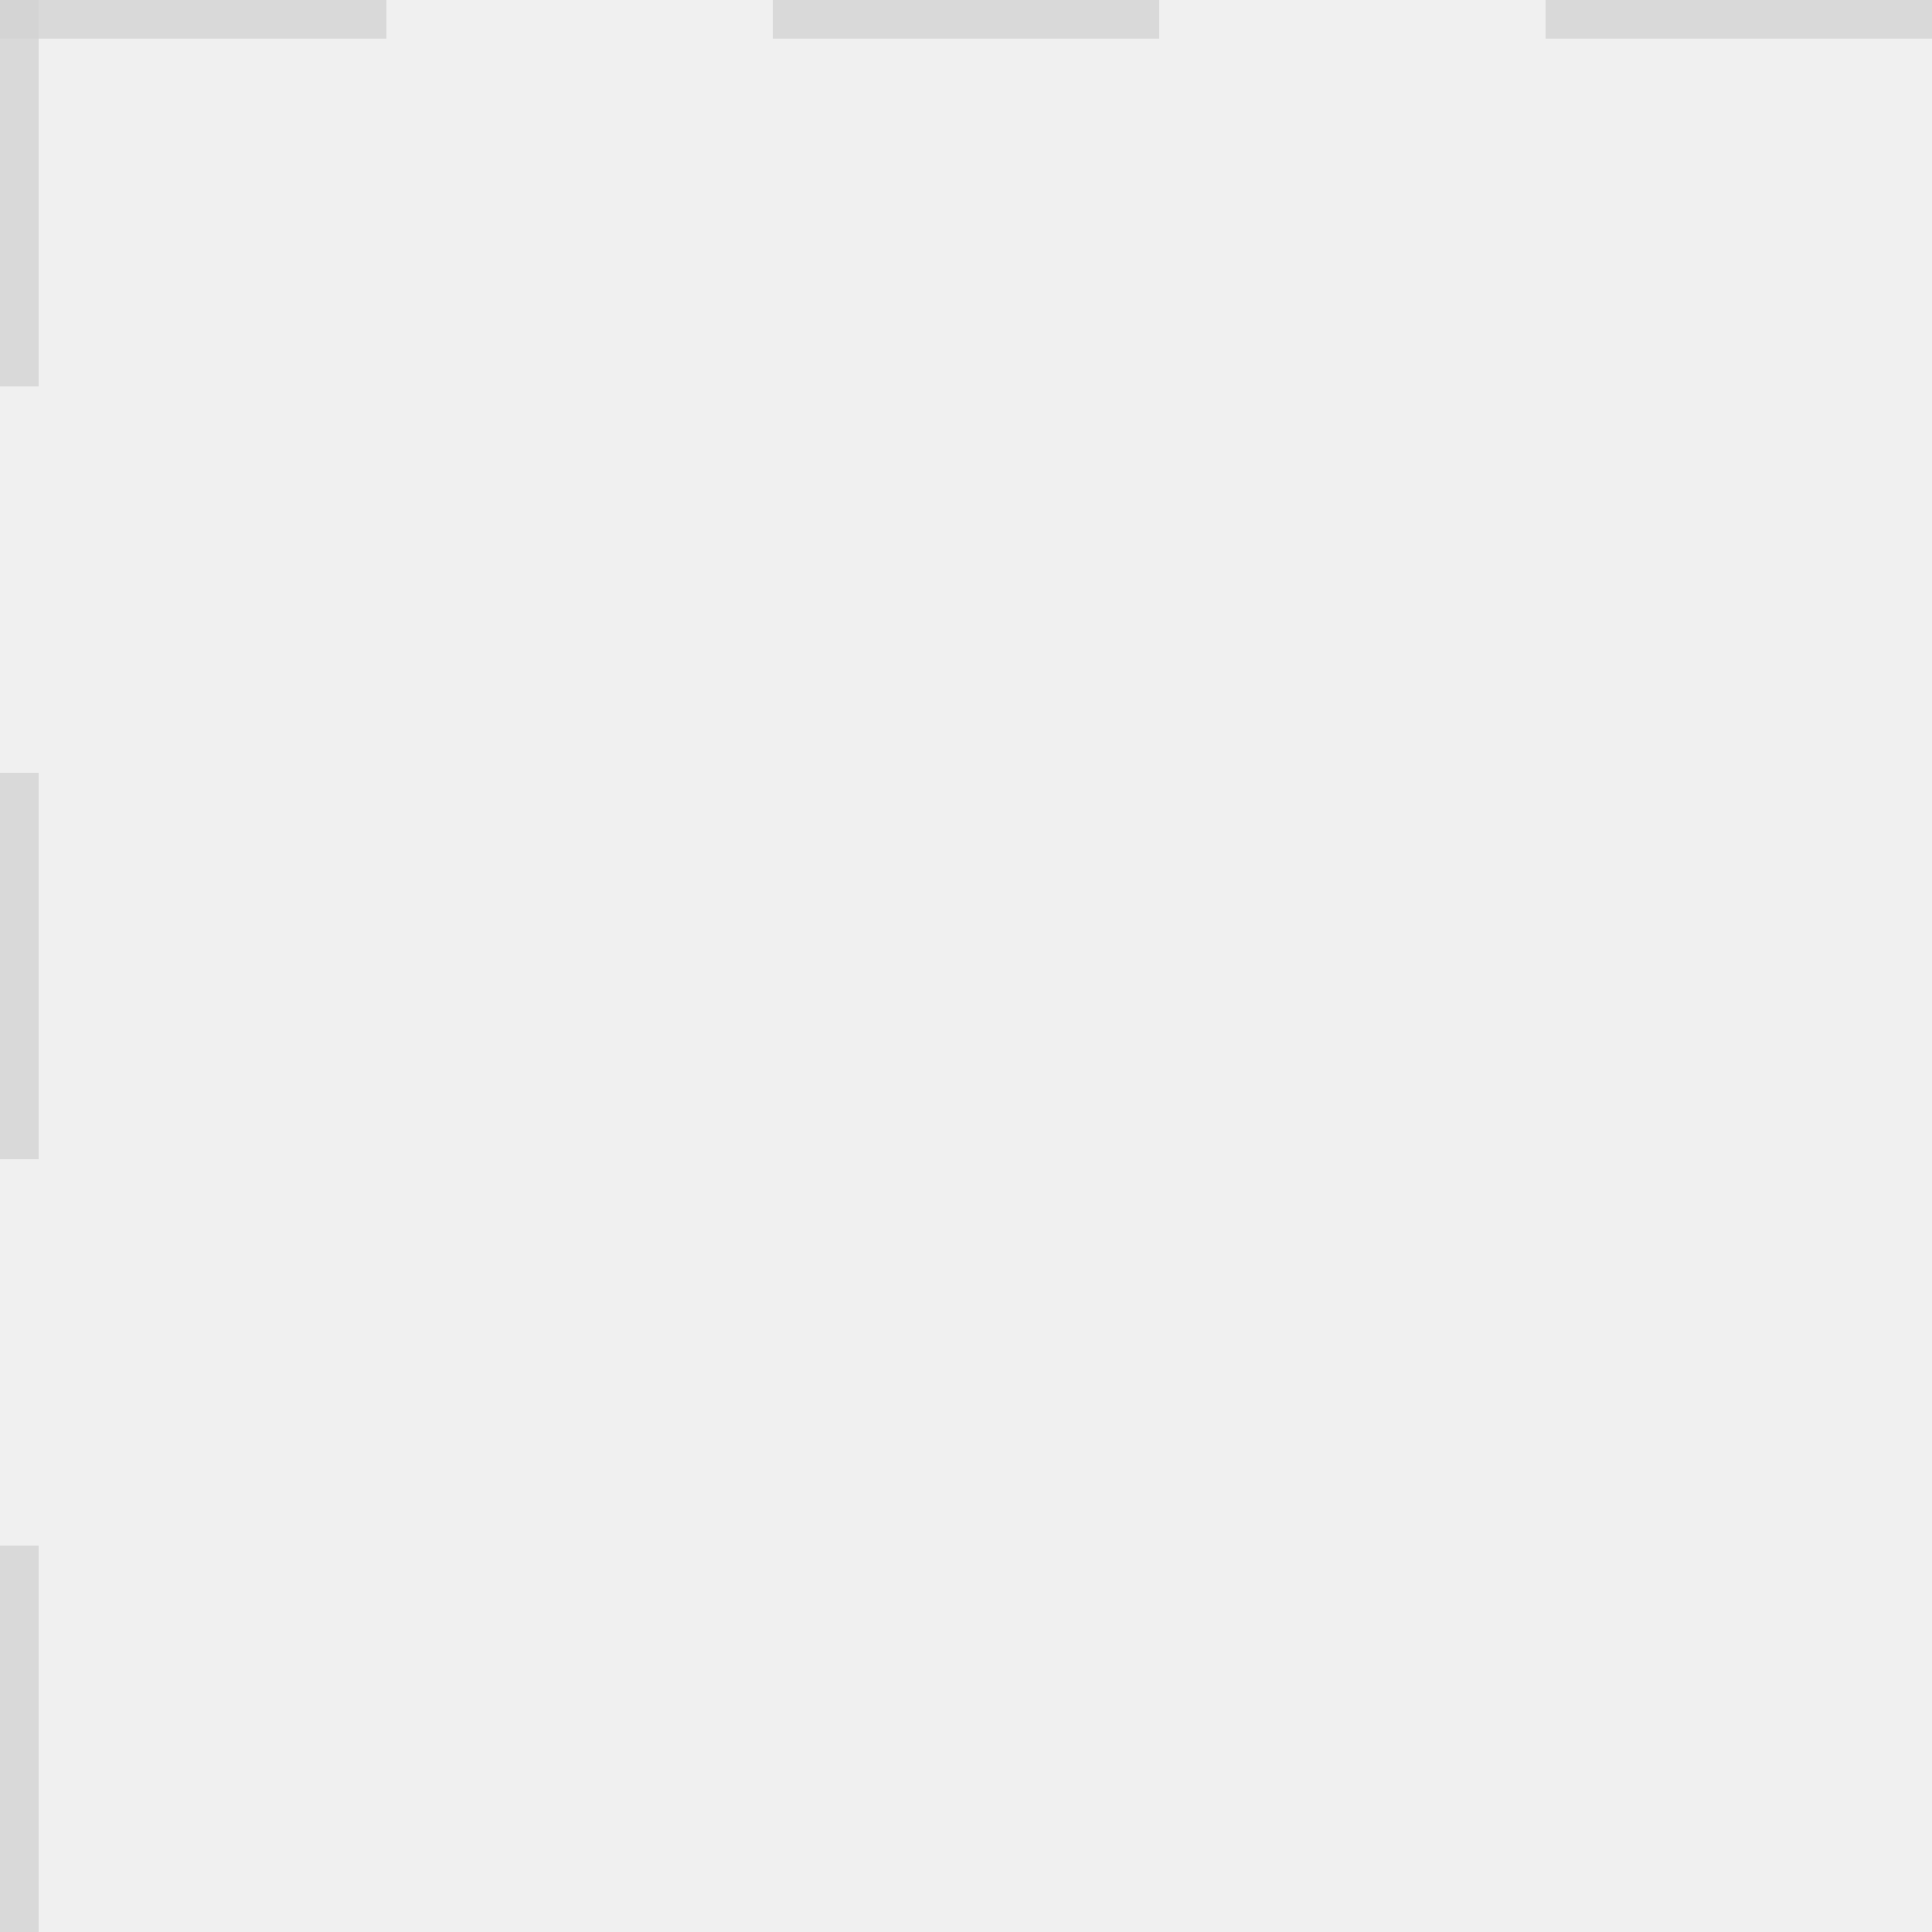
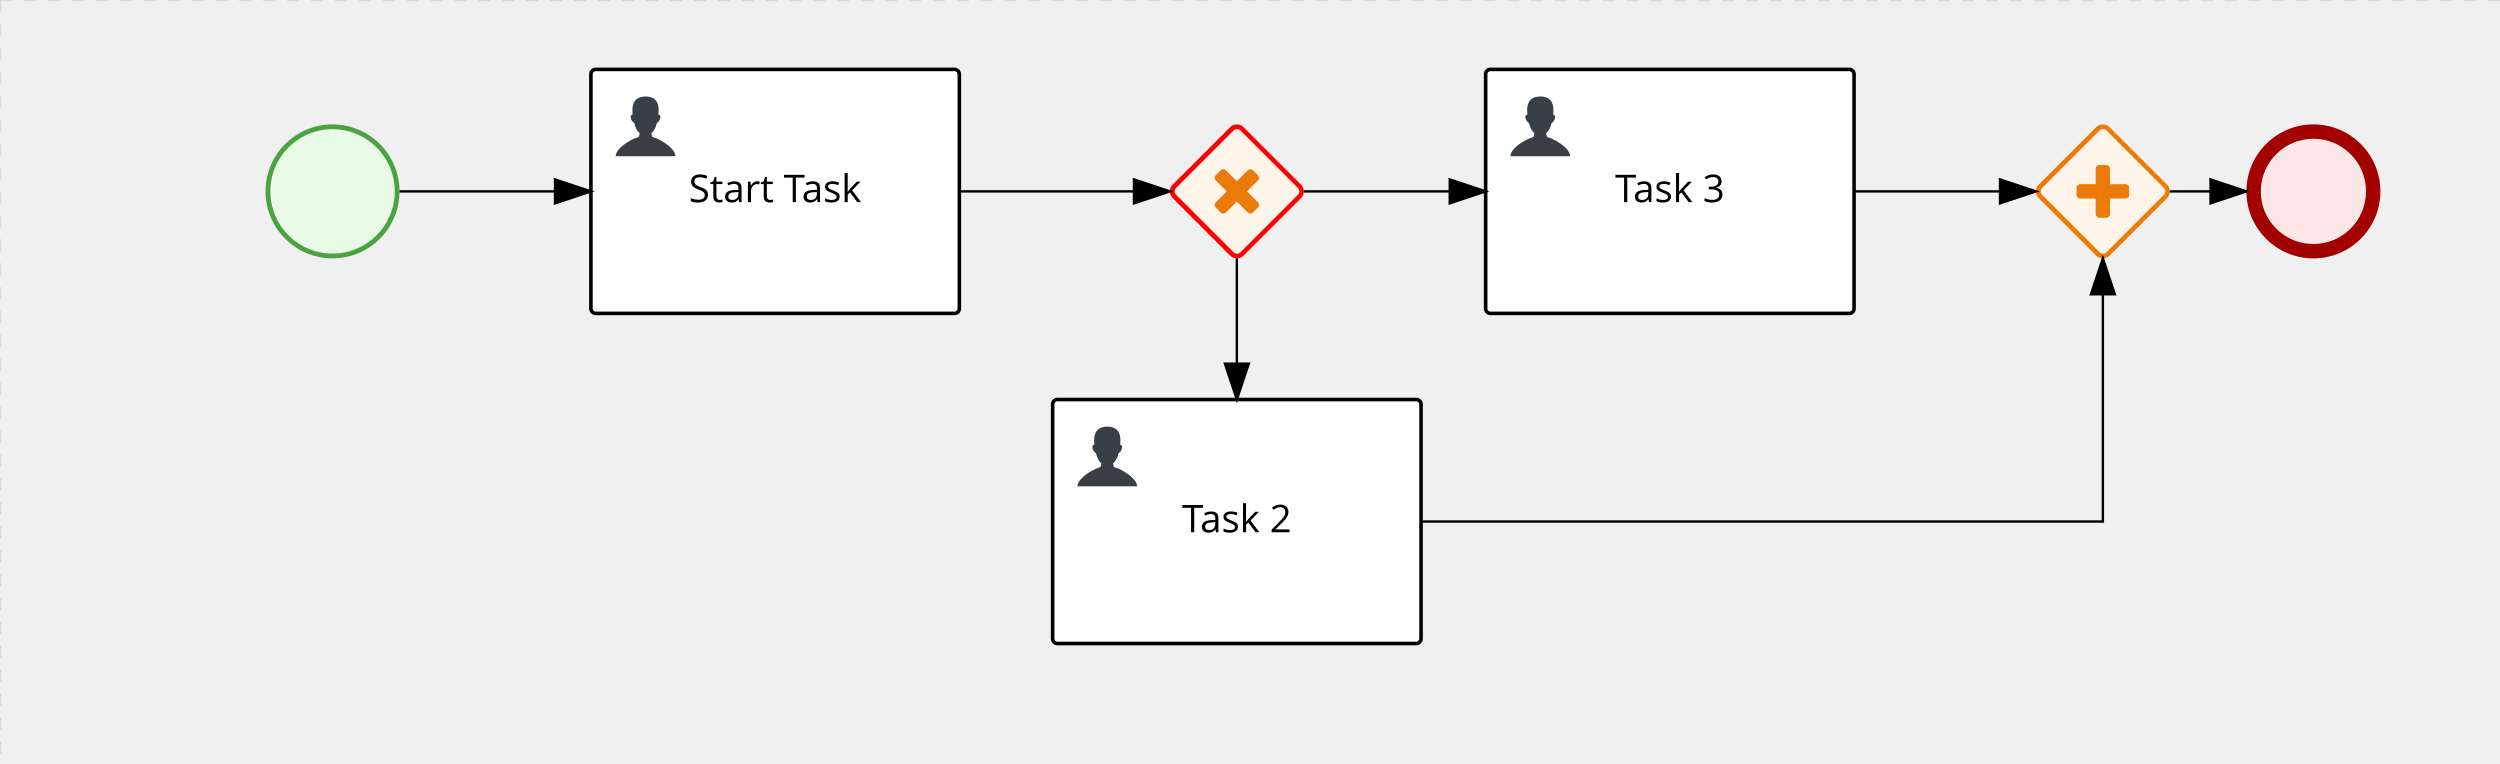
- <svg xmlns="http://www.w3.org/2000/svg" version="1.1" width="25" height="25" viewBox="0 0 25 25">
+ <svg xmlns="http://www.w3.org/2000/svg" version="1.1" width="1045" height="319" viewBox="0 0 1045 319">
  <defs />
  <g transform="matrix(1,0,0,1,0,0)">
    <g>
      <g>
        <g>
          <path fill="none" stroke="#d3d3d3" paint-order="fill stroke markers" d=" M 0 0 L 1200 0" stroke-miterlimit="10" stroke-opacity="0.8" stroke-dasharray="5" />
        </g>
        <g>
          <path fill="none" stroke="#d3d3d3" paint-order="fill stroke markers" d=" M 0 0 L 0 800" stroke-miterlimit="10" stroke-opacity="0.8" stroke-dasharray="5" />
        </g>
      </g>
+       <g id="_9F7A384F-BA68-49B8-9B7F-1F4B488676BB" bpmn2nodeid="_9F7A384F-BA68-49B8-9B7F-1F4B488676BB" transform="matrix(1,0,0,1,111,52)">
+         <g>
+           <path fill="none" stroke="none" />
+         </g>
+         <g transform="matrix(0.125,0,0,0.125,0,0)">
+           <g transform="matrix(1,0,0,1,0,0)">
+             <path fill="#e8fae6" stroke="none" id="_9F7A384F-BA68-49B8-9B7F-1F4B488676BB?shapeType=BACKGROUND" paint-order="stroke fill markers" d=" M 0 0 M 444 224 C 444 263.9 434.2 300.8 414.4 334.5 C 394.7 368.2 368 394.9 334.4 414.5 C 300.8 434.1 263.9 444 224 444 C 184.1 444 147.2 434.2 113.5 414.4 C 79.8 394.7 53.1 368 33.5 334.4 C 13.9 300.8 4 263.9 4 224 C 4 184.1 13.8 147.2 33.6 113.5 C 53.4 79.8 80.1 53.1 113.6 33.5 C 147.1 13.9 184.1 4 224 4 C 263.9 4 300.8 13.8 334.5 33.6 C 368.2 53.4 394.9 80.1 414.5 113.6 C 434.1 147.1 444 184.1 444 224 Z" />
+           </g>
+           <g>
+             <g transform="matrix(1,0,0,1,0,0)">
+               <g transform="matrix(1,0,0,1,0,0)">
+                 <path fill="rgb(74,162,65)" stroke="none" id="_9F7A384F-BA68-49B8-9B7F-1F4B488676BB?shapeType=BORDER&amp;renderType=FILL" paint-order="stroke fill markers" d=" M 0 0 M 224 0 C 100.3 0 0 100.3 0 224 C 0 347.7 100.3 448 224 448 C 347.7 448 448 347.7 448 224 C 448 100.3 347.7 0 224 0 Z M 0 0 M 224 432 C 109.1 432 16 338.9 16 224 C 16 109.1 109.1 16 224 16 C 338.9 16 432 109.1 432 224 C 432 338.9 338.9 432 224 432 Z" />
+               </g>
+             </g>
+           </g>
+         </g>
+         <g transform="matrix(1,0,0,1,28,61)" />
+       </g>
+       <g transform="matrix(1,0,0,1,111,52)" />
+       <g id="_E8B81949-6C90-49C2-A9EF-3AA6B623323D" bpmn2nodeid="_E8B81949-6C90-49C2-A9EF-3AA6B623323D" transform="matrix(1,0,0,1,247,29)">
+         <g>
+           <path fill="none" stroke="none" />
+         </g>
+         <g transform="matrix(1,0,0,1,0,0)">
+           <path fill="#ffffff" stroke="none" id="_E8B81949-6C90-49C2-A9EF-3AA6B623323D?shapeType=BACKGROUND" paint-order="stroke fill markers" d=" M 2 0 L 152 0 L 152 0 A 2 2 0 0 1 154 2 L 154 100 L 154 100 A 2 2 0 0 1 152 102 L 2 102 L 2 102 A 2 2 0 0 1 0 100 L 0 2 L 0 2 A 2 2 0 0 1 2 0 Z" />
+         </g>
+         <g transform="matrix(1,0,0,1,0,0)">
+           <path fill="none" stroke="rgb(0,0,0)" id="_E8B81949-6C90-49C2-A9EF-3AA6B623323D?shapeType=BORDER&amp;renderType=STROKE" paint-order="fill stroke markers" d=" M 2 0 L 152 0 L 152 0 A 2 2 0 0 1 154 2 L 154 100 L 154 100 A 2 2 0 0 1 152 102 L 2 102 L 2 102 A 2 2 0 0 1 0 100 L 0 2 L 0 2 A 2 2 0 0 1 2 0 Z" stroke-miterlimit="10" stroke-width="1.5" stroke-dasharray="" />
+         </g>
+         <g>
+           <g transform="matrix(0.06,0,0,0.06,9.4,9.4)">
+             <g transform="matrix(1,0,0,1,0,0)">
+               <path fill="#393f44" stroke="none" id="_E8B81949-6C90-49C2-A9EF-3AA6B623323D_task__Rp8r__WReX" paint-order="stroke fill markers" d=" M 0 0 M 16 445.21 C 16 440.869 18.784 431.129 22.001 424.217 C 35.768 394.64 77.283 359.28 129 333.084 C 144.516 325.224 157.347 319.964 167.807 317.174 C 171.932 316.074 175.729 314.414 176.525 313.363 C 178.894 310.234 180.914 302.908 181.727 294.5 L 182.5 286.5 L 178.507 283.455 C 166.303 274.146 154.284 251.678 148.04 226.5 C 145.611 216.707 145.056 215.462 142.984 215.158 C 141.703 214.97 138.083 212.243 134.939 209.099 C 123.233 197.393 116.891 177.376 121.44 166.49 C 123.002 162.751 128.155 159.01 131.75 159.004 C 134.448 159 134.471 158.603 132.914 138.788 C 130.927 113.496 134.279 92.265 143.132 74.076 C 152.232 55.38 167.569 42.882 189.049 36.66 C 210.203 30.532 237.797 30.532 258.951 36.66 C 300.042 48.563 318.958 83.806 314.955 141 C 314.32 150.075 313.624 157.788 313.409 158.14 C 313.194 158.493 314.575 159.073 316.479 159.43 C 328.929 161.766 330.986 177.018 321.496 196.621 C 316.903 206.109 309.357 214.508 304.817 215.185 C 303.023 215.453 302.293 217.146 299.943 226.5 C 296.659 239.567 294.474 245.305 287.948 257.995 C 282.491 268.606 273.035 281.109 268.108 284.229 L 264.871 286.278 L 265.518 292.889 C 266.345 301.33 268.639 309.871 270.877 312.837 C 272.067 314.415 275.002 315.79 280.063 317.139 C 291.069 320.075 303.617 325.274 321 334.102 C 369.815 358.891 410.848 393.758 425.032 422.5 C 429.07 430.682 432 440.232 432 445.21 L 432 448 L 224 448 L 16 448 L 16 445.21 Z" />
+             </g>
+           </g>
+         </g>
+         <g transform="matrix(1,0,0,1,4.04,13.68)">
+           <g transform="matrix(0.04,0,0,0.04,63.36,69.12)">
+             <g transform="matrix(1,0,0,1,0,0)">
+               <path fill="none" stroke="none" />
+             </g>
+             <g transform="matrix(1,0,0,1,0,0)">
+               <path fill="none" stroke="none" />
+             </g>
+           </g>
+         </g>
+         <g transform="matrix(1,0,0,1,40.91797,43.5)">
+           <text fill="#000000" stroke="none" font-family="Open Sans" font-size="12pt" font-style="normal" font-weight="normal" text-decoration="normal" x="36.082" y="12" text-anchor="middle" dominant-baseline="alphabetic">Start Task</text>
+         </g>
+       </g>
+       <g id="_1C6C8A55-2611-4A2F-A3C2-D170747B8DE6" bpmn2nodeid="_1C6C8A55-2611-4A2F-A3C2-D170747B8DE6">
+         <g>
+           <path fill="none" stroke="#000000" paint-order="fill stroke markers" d=" M 167 80 L 232 80" stroke-miterlimit="10" stroke-dasharray="" />
+         </g>
+         <g transform="matrix(1,0,0,1,167,80)" />
+         <g transform="matrix(6.123233995736766e-17,1,-1,6.123233995736766e-17,247,75)">
+           <path fill="#000000" stroke="#000000" paint-order="fill stroke markers" d=" M 10 15 L 0 15 L 5 0 Z" stroke-miterlimit="10" stroke-dasharray="" />
+         </g>
+         <g transform="matrix(1,0,0,1,167,70)" />
+       </g>
+       <g transform="matrix(1,0,0,1,247,29)" />
+       <g id="_D2FE2C49-A6D9-4D92-AACA-B47C1B0DB919" bpmn2nodeid="_D2FE2C49-A6D9-4D92-AACA-B47C1B0DB919" transform="matrix(1,0,0,1,489,52)">
+         <g>
+           <path fill="none" stroke="none" />
+         </g>
+         <g transform="matrix(0.125,0,0,0.125,0,0)">
+           <g transform="matrix(1,0,0,1,0,0)">
+             <path fill="#fef4ea" stroke="none" id="_D2FE2C49-A6D9-4D92-AACA-B47C1B0DB919?shapeType=BACKGROUND" paint-order="stroke fill markers" d=" M 0 0 M 224.4 4.3 C 216.4 4.3 208.4 7.3 202.3 13.4 L 13.5 202.2 C 1.3 214.4 1.3 234.2 13.5 246.4 L 202.2 435.1 C 208.3 441.2 216.4 444.2 224.3 444.2 C 232.2 444.2 240.3 441.2 246.4 435.1 L 435.1 246.4 C 447.3 234.2 447.3 214.4 435.1 202.2 L 246.5 13.4 C 240.4 7.3 232.4 4.3 224.4 4.3 L 224.4 4.3 Z" />
+           </g>
+           <g>
+             <g transform="matrix(1,0,0,1,0,0)">
+               <g transform="matrix(1,0,0,1,0,0)">
+                 <path fill="rgb(255,0,0)" stroke="none" id="_D2FE2C49-A6D9-4D92-AACA-B47C1B0DB919?shapeType=BORDER&amp;renderType=FILL" paint-order="stroke fill markers" d=" M 0 0 M 20.8 212.7 L 213.3 20.2 C 219.6 13.9 229.7 13.9 235.9 20.2 L 428.4 212.7 C 434.7 219 434.7 229.1 428.4 235.3 L 235.9 427.8 C 229.6 434.1 219.5 434.1 213.3 427.8 L 20.8 235.3 C 14.5 229.1 14.5 218.9 20.8 212.7 L 20.8 212.7 Z M 0 0 M 0 224 C 0 232.1 3.1 240.3 9.3 246.5 L 201.5 438.7 C 213.9 451.1 234.1 451.1 246.5 438.7 L 438.7 246.5 C 444.9 240.3 448 232.1 448 224 C 448 215.9 444.9 207.7 438.7 201.5 L 246.5 9.3 C 234.1 -3.1 213.9 -3.1 201.5 9.3 L 9.3 201.5 C 3.1 207.7 0 215.9 0 224 L 0 224 Z" />
+               </g>
+             </g>
+           </g>
+           <g>
+             <g transform="matrix(1,0,0,1,0,0)">
+               <g transform="matrix(1,0,0,1,0,0)">
+                 <path fill="#ec7a08" stroke="none" id="_D2FE2C49-A6D9-4D92-AACA-B47C1B0DB919_exclusive" paint-order="stroke fill markers" d=" M 0 0 M 298.2 269.2 C 298.2 272.6 297.1 275.3 294.7 277.7 L 277.7 294.7 C 275.3 297.1 272.6 298.2 269.2 298.2 C 265.8 298.2 263.1 297.1 260.7 294.7 L 224 258 L 187.2 294.8 C 184.8 297.2 182.1 298.3 178.7 298.3 C 175.3 298.3 172.6 297.2 170.2 294.8 L 153.2 277.8 C 150.8 275.4 149.7 272.7 149.7 269.3 C 149.7 265.9 150.8 263.2 153.2 260.8 L 190 224 L 153.2 187.2 C 150.8 184.8 149.7 182 149.7 178.7 C 149.7 175.3 150.8 172.5 153.2 170.2 L 170.2 153.2 C 172.6 150.8 175.3 149.7 178.7 149.7 C 182.1 149.7 184.8 150.8 187.2 153.2 L 224 190 L 260.8 153.2 C 263.2 150.8 265.9 149.7 269.3 149.7 C 272.7 149.7 275.4 150.8 277.8 153.2 L 294.8 170.2 C 297.2 172.5 298.3 175.3 298.3 178.7 C 298.3 182 297.2 184.8 294.8 187.2 L 258 224 L 294.8 260.8 C 297.1 263.1 298.2 265.9 298.2 269.2 Z" />
+               </g>
+             </g>
+           </g>
+         </g>
+         <g transform="matrix(1,0,0,1,28,61)" />
+       </g>
+       <g transform="matrix(1,0,0,1,489,52)" />
+       <g id="_35742CAB-A7D6-4FB7-8DDF-7C4EE808215E" bpmn2nodeid="_35742CAB-A7D6-4FB7-8DDF-7C4EE808215E">
+         <g>
+           <path fill="none" stroke="rgb(0,0,0)" paint-order="fill stroke markers" d=" M 401 80 L 474 80" stroke-miterlimit="10" stroke-dasharray="" />
+         </g>
+         <g transform="matrix(1,0,0,1,401,80)" />
+         <g transform="matrix(6.123233995736766e-17,1,-1,6.123233995736766e-17,489,75)">
+           <path fill="rgb(0,0,0)" stroke="rgb(0,0,0)" paint-order="fill stroke markers" d=" M 10 15 L 0 15 L 5 0 Z" stroke-miterlimit="10" stroke-dasharray="" />
+         </g>
+         <g transform="matrix(1,0,0,1,401,70)" />
+       </g>
+       <g id="_BA3A86E1-F576-4228-9442-CDF3E277075F" bpmn2nodeid="_BA3A86E1-F576-4228-9442-CDF3E277075F" transform="matrix(1,0,0,1,440,167)">
+         <g>
+           <path fill="none" stroke="none" />
+         </g>
+         <g transform="matrix(1,0,0,1,0,0)">
+           <path fill="#ffffff" stroke="none" id="_BA3A86E1-F576-4228-9442-CDF3E277075F?shapeType=BACKGROUND" paint-order="stroke fill markers" d=" M 2 0 L 152 0 L 152 0 A 2 2 0 0 1 154 2 L 154 100 L 154 100 A 2 2 0 0 1 152 102 L 2 102 L 2 102 A 2 2 0 0 1 0 100 L 0 2 L 0 2 A 2 2 0 0 1 2 0 Z" />
+         </g>
+         <g transform="matrix(1,0,0,1,0,0)">
+           <path fill="none" stroke="rgb(0,0,0)" id="_BA3A86E1-F576-4228-9442-CDF3E277075F?shapeType=BORDER&amp;renderType=STROKE" paint-order="fill stroke markers" d=" M 2 0 L 152 0 L 152 0 A 2 2 0 0 1 154 2 L 154 100 L 154 100 A 2 2 0 0 1 152 102 L 2 102 L 2 102 A 2 2 0 0 1 0 100 L 0 2 L 0 2 A 2 2 0 0 1 2 0 Z" stroke-miterlimit="10" stroke-width="1.5" stroke-dasharray="" />
+         </g>
+         <g>
+           <g transform="matrix(0.06,0,0,0.06,9.4,9.4)">
+             <g transform="matrix(1,0,0,1,0,0)">
+               <path fill="#393f44" stroke="none" id="_BA3A86E1-F576-4228-9442-CDF3E277075F_task__Rp8r__WReX" paint-order="stroke fill markers" d=" M 0 0 M 16 445.21 C 16 440.869 18.784 431.129 22.001 424.217 C 35.768 394.64 77.283 359.28 129 333.084 C 144.516 325.224 157.347 319.964 167.807 317.174 C 171.932 316.074 175.729 314.414 176.525 313.363 C 178.894 310.234 180.914 302.908 181.727 294.5 L 182.5 286.5 L 178.507 283.455 C 166.303 274.146 154.284 251.678 148.04 226.5 C 145.611 216.707 145.056 215.462 142.984 215.158 C 141.703 214.97 138.083 212.243 134.939 209.099 C 123.233 197.393 116.891 177.376 121.44 166.49 C 123.002 162.751 128.155 159.01 131.75 159.004 C 134.448 159 134.471 158.603 132.914 138.788 C 130.927 113.496 134.279 92.265 143.132 74.076 C 152.232 55.38 167.569 42.882 189.049 36.66 C 210.203 30.532 237.797 30.532 258.951 36.66 C 300.042 48.563 318.958 83.806 314.955 141 C 314.32 150.075 313.624 157.788 313.409 158.14 C 313.194 158.493 314.575 159.073 316.479 159.43 C 328.929 161.766 330.986 177.018 321.496 196.621 C 316.903 206.109 309.357 214.508 304.817 215.185 C 303.023 215.453 302.293 217.146 299.943 226.5 C 296.659 239.567 294.474 245.305 287.948 257.995 C 282.491 268.606 273.035 281.109 268.108 284.229 L 264.871 286.278 L 265.518 292.889 C 266.345 301.33 268.639 309.871 270.877 312.837 C 272.067 314.415 275.002 315.79 280.063 317.139 C 291.069 320.075 303.617 325.274 321 334.102 C 369.815 358.891 410.848 393.758 425.032 422.5 C 429.07 430.682 432 440.232 432 445.21 L 432 448 L 224 448 L 16 448 L 16 445.21 Z" />
+             </g>
+           </g>
+         </g>
+         <g transform="matrix(1,0,0,1,4.04,13.68)">
+           <g transform="matrix(0.04,0,0,0.04,63.36,69.12)">
+             <g transform="matrix(1,0,0,1,0,0)">
+               <path fill="none" stroke="none" />
+             </g>
+             <g transform="matrix(1,0,0,1,0,0)">
+               <path fill="none" stroke="none" />
+             </g>
+           </g>
+         </g>
+         <g transform="matrix(1,0,0,1,54.09766,43.5)">
+           <text fill="#000000" stroke="none" font-family="Open Sans" font-size="12pt" font-style="normal" font-weight="normal" text-decoration="normal" x="22.902" y="12" text-anchor="middle" dominant-baseline="alphabetic">Task 2</text>
+         </g>
+       </g>
+       <g id="_4B87625D-65AC-4E8F-91CE-8AF00299C52D" bpmn2nodeid="_4B87625D-65AC-4E8F-91CE-8AF00299C52D">
+         <g>
+           <path fill="none" stroke="rgb(0,0,0)" paint-order="fill stroke markers" d=" M 517 108 L 517 152" stroke-miterlimit="10" stroke-dasharray="" />
+         </g>
+         <g transform="matrix(1,0,0,1,517,108)" />
+         <g transform="matrix(-1,1.2246467991473532e-16,-1.2246467991473532e-16,-1,522,167)">
+           <path fill="rgb(0,0,0)" stroke="rgb(0,0,0)" paint-order="fill stroke markers" d=" M 10 15 L 0 15 L 5 0 Z" stroke-miterlimit="10" stroke-dasharray="" />
+         </g>
+         <g transform="matrix(1,0,0,1,527,137.5)" />
+       </g>
+       <g id="_BCD3AA97-A2D8-401E-A26A-AFFE272E77AC" bpmn2nodeid="_BCD3AA97-A2D8-401E-A26A-AFFE272E77AC" transform="matrix(1,0,0,1,939,52)">
+         <g>
+           <path fill="none" stroke="none" />
+         </g>
+         <g transform="matrix(0.125,0,0,0.125,0,0)">
+           <g transform="matrix(1,0,0,1,0,0)">
+             <path fill="#fce7e7" stroke="none" id="_BCD3AA97-A2D8-401E-A26A-AFFE272E77AC?shapeType=BACKGROUND" paint-order="stroke fill markers" d=" M 0 0 M 444 224 C 444 263.9 434.2 300.8 414.4 334.5 C 394.7 368.2 368 394.9 334.4 414.5 C 300.8 434.1 263.9 444 224 444 C 184.1 444 147.2 434.2 113.5 414.4 C 79.8 394.7 53.1 368 33.5 334.4 C 13.9 300.8 4 263.9 4 224 C 4 184.1 13.8 147.2 33.6 113.5 C 53.4 79.8 80.1 53.1 113.6 33.5 C 147.1 13.9 184.1 4 224 4 C 263.9 4 300.8 13.8 334.5 33.6 C 368.2 53.4 394.9 80.1 414.5 113.6 C 434.1 147.1 444 184.1 444 224 Z" />
+           </g>
+           <g>
+             <g transform="matrix(1,0,0,1,0,0)">
+               <g transform="matrix(1,0,0,1,0,0)">
+                 <path fill="rgb(163,0,0)" stroke="none" id="_BCD3AA97-A2D8-401E-A26A-AFFE272E77AC?shapeType=BORDER&amp;renderType=FILL" paint-order="stroke fill markers" d=" M 0 0 M 224 0 C 100.3 0 0 100.3 0 224 C 0 347.7 100.3 448 224 448 C 347.7 448 448 347.7 448 224 C 448 100.3 347.7 0 224 0 Z M 0 0 M 224 400 C 126.8 400 48 321.2 48 224 C 48 126.8 126.8 48 224 48 C 321.2 48 400 126.8 400 224 C 400 321.2 321.2 400 224 400 Z" />
+               </g>
+             </g>
+           </g>
+         </g>
+         <g transform="matrix(1,0,0,1,28,61)" />
+       </g>
+       <g transform="matrix(1,0,0,1,939,52)" />
+       <g id="_0AED4224-F620-46D9-9B16-C2C36E5F2D25" bpmn2nodeid="_0AED4224-F620-46D9-9B16-C2C36E5F2D25" transform="matrix(1,0,0,1,851,52)">
+         <g>
+           <path fill="none" stroke="none" />
+         </g>
+         <g transform="matrix(0.125,0,0,0.125,0,0)">
+           <g transform="matrix(1,0,0,1,0,0)">
+             <path fill="#fef4ea" stroke="none" id="_0AED4224-F620-46D9-9B16-C2C36E5F2D25?shapeType=BACKGROUND" paint-order="stroke fill markers" d=" M 0 0 M 224.4 4.3 C 216.4 4.3 208.4 7.3 202.3 13.4 L 13.5 202.2 C 1.3 214.4 1.3 234.2 13.5 246.4 L 202.2 435.1 C 208.3 441.2 216.4 444.2 224.3 444.2 C 232.2 444.2 240.3 441.2 246.4 435.1 L 435.1 246.4 C 447.3 234.2 447.3 214.4 435.1 202.2 L 246.5 13.4 C 240.4 7.3 232.4 4.3 224.4 4.3 L 224.4 4.3 Z" />
+           </g>
+           <g>
+             <g transform="matrix(1,0,0,1,0,0)">
+               <g transform="matrix(1,0,0,1,0,0)">
+                 <path fill="rgb(236,122,8)" stroke="none" id="_0AED4224-F620-46D9-9B16-C2C36E5F2D25?shapeType=BORDER&amp;renderType=FILL" paint-order="stroke fill markers" d=" M 0 0 M 20.8 212.7 L 213.3 20.2 C 219.6 13.9 229.7 13.9 235.9 20.2 L 428.4 212.7 C 434.7 219 434.7 229.1 428.4 235.3 L 235.9 427.8 C 229.6 434.1 219.5 434.1 213.3 427.8 L 20.8 235.3 C 14.5 229.1 14.5 218.9 20.8 212.7 L 20.8 212.7 Z M 0 0 M 0 224 C 0 232.1 3.1 240.3 9.3 246.5 L 201.5 438.7 C 213.9 451.1 234.1 451.1 246.5 438.7 L 438.7 246.5 C 444.9 240.3 448 232.1 448 224 C 448 215.9 444.9 207.7 438.7 201.5 L 246.5 9.3 C 234.1 -3.1 213.9 -3.1 201.5 9.3 L 9.3 201.5 C 3.1 207.7 0 215.9 0 224 L 0 224 Z" />
+               </g>
+             </g>
+           </g>
+           <g>
+             <g transform="matrix(1,0,0,1,0,0)">
+               <g transform="matrix(1,0,0,1,0,0)">
+                 <path fill="#ec7a08" stroke="none" id="_0AED4224-F620-46D9-9B16-C2C36E5F2D25_parallel" paint-order="stroke fill markers" d=" M 0 0 M 312 212 L 312 236 C 312 239.4 310.9 242.1 308.5 244.5 C 306.1 246.9 303.4 248 300 248 L 248 248 L 248 300 C 248 303.4 246.9 306.1 244.5 308.5 C 242.1 310.9 239.4 312 236 312 L 212 312 C 208.6 312 205.9 310.9 203.5 308.5 C 201.1 306.1 200 303.4 200 300 L 200 248 L 148 248 C 144.6 248 141.9 246.9 139.5 244.5 C 137.1 242.1 136 239.4 136 236 L 136 212 C 136 208.6 137.1 205.9 139.5 203.5 C 141.9 201.1 144.6 200 148 200 L 200 200 L 200 148 C 200 144.6 201.1 141.9 203.5 139.5 C 205.9 137.1 208.6 136 212 136 L 236 136 C 239.4 136 242.1 137.1 244.5 139.5 C 246.9 141.9 248 144.6 248 148 L 248 200 L 300 200 C 303.4 200 306.1 201.1 308.5 203.5 C 310.9 205.9 312 208.6 312 212 Z" />
+               </g>
+             </g>
+           </g>
+         </g>
+         <g transform="matrix(1,0,0,1,28,61)" />
+       </g>
+       <g transform="matrix(1,0,0,1,851,52)" />
+       <g id="_17577A4D-C793-4D3D-8582-F2E6365D3D89" bpmn2nodeid="_17577A4D-C793-4D3D-8582-F2E6365D3D89">
+         <g>
+           <path fill="none" stroke="rgb(0,0,0)" paint-order="fill stroke markers" d=" M 907 80 L 924 80" stroke-miterlimit="10" stroke-dasharray="" />
+         </g>
+         <g transform="matrix(1,0,0,1,907,80)" />
+         <g transform="matrix(6.123233995736766e-17,1,-1,6.123233995736766e-17,939,75)">
+           <path fill="rgb(0,0,0)" stroke="rgb(0,0,0)" paint-order="fill stroke markers" d=" M 10 15 L 0 15 L 5 0 Z" stroke-miterlimit="10" stroke-dasharray="" />
+         </g>
+         <g transform="matrix(1,0,0,1,907,70)" />
+       </g>
+       <g id="_397645B3-D759-4AD0-9C47-8E20FC0FB691" bpmn2nodeid="_397645B3-D759-4AD0-9C47-8E20FC0FB691">
+         <g>
+           <path fill="none" stroke="rgb(0,0,0)" paint-order="fill stroke markers" d=" M 594 218 L 879 218 L 879 123" stroke-miterlimit="10" stroke-dasharray="" />
+         </g>
+         <g transform="matrix(1,0,0,1,594,218)" />
+         <g transform="matrix(1,0,0,1,874,108)">
+           <path fill="rgb(0,0,0)" stroke="rgb(0,0,0)" paint-order="fill stroke markers" d=" M 10 15 L 0 15 L 5 0 Z" stroke-miterlimit="10" stroke-dasharray="" />
+         </g>
+         <g transform="matrix(1,0,0,1,636.5,208)" />
+       </g>
+       <g id="_051B132E-F41A-454A-A329-BD764EB85DEA" bpmn2nodeid="_051B132E-F41A-454A-A329-BD764EB85DEA" transform="matrix(1,0,0,1,621,29)">
+         <g>
+           <path fill="none" stroke="none" />
+         </g>
+         <g transform="matrix(1,0,0,1,0,0)">
+           <path fill="#ffffff" stroke="none" id="_051B132E-F41A-454A-A329-BD764EB85DEA?shapeType=BACKGROUND" paint-order="stroke fill markers" d=" M 2 0 L 152 0 L 152 0 A 2 2 0 0 1 154 2 L 154 100 L 154 100 A 2 2 0 0 1 152 102 L 2 102 L 2 102 A 2 2 0 0 1 0 100 L 0 2 L 0 2 A 2 2 0 0 1 2 0 Z" />
+         </g>
+         <g transform="matrix(1,0,0,1,0,0)">
+           <path fill="none" stroke="rgb(0,0,0)" id="_051B132E-F41A-454A-A329-BD764EB85DEA?shapeType=BORDER&amp;renderType=STROKE" paint-order="fill stroke markers" d=" M 2 0 L 152 0 L 152 0 A 2 2 0 0 1 154 2 L 154 100 L 154 100 A 2 2 0 0 1 152 102 L 2 102 L 2 102 A 2 2 0 0 1 0 100 L 0 2 L 0 2 A 2 2 0 0 1 2 0 Z" stroke-miterlimit="10" stroke-width="1.5" stroke-dasharray="" />
+         </g>
+         <g>
+           <g transform="matrix(0.06,0,0,0.06,9.4,9.4)">
+             <g transform="matrix(1,0,0,1,0,0)">
+               <path fill="#393f44" stroke="none" id="_051B132E-F41A-454A-A329-BD764EB85DEA_task__Rp8r__WReX" paint-order="stroke fill markers" d=" M 0 0 M 16 445.21 C 16 440.869 18.784 431.129 22.001 424.217 C 35.768 394.64 77.283 359.28 129 333.084 C 144.516 325.224 157.347 319.964 167.807 317.174 C 171.932 316.074 175.729 314.414 176.525 313.363 C 178.894 310.234 180.914 302.908 181.727 294.5 L 182.5 286.5 L 178.507 283.455 C 166.303 274.146 154.284 251.678 148.04 226.5 C 145.611 216.707 145.056 215.462 142.984 215.158 C 141.703 214.97 138.083 212.243 134.939 209.099 C 123.233 197.393 116.891 177.376 121.44 166.49 C 123.002 162.751 128.155 159.01 131.75 159.004 C 134.448 159 134.471 158.603 132.914 138.788 C 130.927 113.496 134.279 92.265 143.132 74.076 C 152.232 55.38 167.569 42.882 189.049 36.66 C 210.203 30.532 237.797 30.532 258.951 36.66 C 300.042 48.563 318.958 83.806 314.955 141 C 314.32 150.075 313.624 157.788 313.409 158.14 C 313.194 158.493 314.575 159.073 316.479 159.43 C 328.929 161.766 330.986 177.018 321.496 196.621 C 316.903 206.109 309.357 214.508 304.817 215.185 C 303.023 215.453 302.293 217.146 299.943 226.5 C 296.659 239.567 294.474 245.305 287.948 257.995 C 282.491 268.606 273.035 281.109 268.108 284.229 L 264.871 286.278 L 265.518 292.889 C 266.345 301.33 268.639 309.871 270.877 312.837 C 272.067 314.415 275.002 315.79 280.063 317.139 C 291.069 320.075 303.617 325.274 321 334.102 C 369.815 358.891 410.848 393.758 425.032 422.5 C 429.07 430.682 432 440.232 432 445.21 L 432 448 L 224 448 L 16 448 L 16 445.21 Z" />
+             </g>
+           </g>
+         </g>
+         <g transform="matrix(1,0,0,1,4.04,13.68)">
+           <g transform="matrix(0.04,0,0,0.04,63.36,69.12)">
+             <g transform="matrix(1,0,0,1,0,0)">
+               <path fill="none" stroke="none" />
+             </g>
+             <g transform="matrix(1,0,0,1,0,0)">
+               <path fill="none" stroke="none" />
+             </g>
+           </g>
+         </g>
+         <g transform="matrix(1,0,0,1,54.09766,43.5)">
+           <text fill="#000000" stroke="none" font-family="Open Sans" font-size="12pt" font-style="normal" font-weight="normal" text-decoration="normal" x="22.902" y="12" text-anchor="middle" dominant-baseline="alphabetic">Task 3</text>
+         </g>
+       </g>
+       <g id="_99FDC441-66B6-4F8E-81D3-448B71FD05ED" bpmn2nodeid="_99FDC441-66B6-4F8E-81D3-448B71FD05ED">
+         <g>
+           <path fill="none" stroke="rgb(0,0,0)" paint-order="fill stroke markers" d=" M 545 80 L 606 80" stroke-miterlimit="10" stroke-dasharray="" />
+         </g>
+         <g transform="matrix(1,0,0,1,545,80)" />
+         <g transform="matrix(6.123233995736766e-17,1,-1,6.123233995736766e-17,621,75)">
+           <path fill="rgb(0,0,0)" stroke="rgb(0,0,0)" paint-order="fill stroke markers" d=" M 10 15 L 0 15 L 5 0 Z" stroke-miterlimit="10" stroke-dasharray="" />
+         </g>
+         <g transform="matrix(1,0,0,1,545,70)" />
+       </g>
+       <g id="_7B856147-B02A-4028-B936-1A7C1CC4B03A" bpmn2nodeid="_7B856147-B02A-4028-B936-1A7C1CC4B03A">
+         <g>
+           <path fill="none" stroke="rgb(0,0,0)" paint-order="fill stroke markers" d=" M 775 80 L 836 80" stroke-miterlimit="10" stroke-dasharray="" />
+         </g>
+         <g transform="matrix(1,0,0,1,775,80)" />
+         <g transform="matrix(6.123233995736766e-17,1,-1,6.123233995736766e-17,851,75)">
+           <path fill="rgb(0,0,0)" stroke="rgb(0,0,0)" paint-order="fill stroke markers" d=" M 10 15 L 0 15 L 5 0 Z" stroke-miterlimit="10" stroke-dasharray="" />
+         </g>
+         <g transform="matrix(1,0,0,1,775,70)" />
+       </g>
+       <g transform="matrix(1,0,0,1,621,29)" />
+       <g transform="matrix(1,0,0,1,440,167)" />
    </g>
  </g>
</svg>
